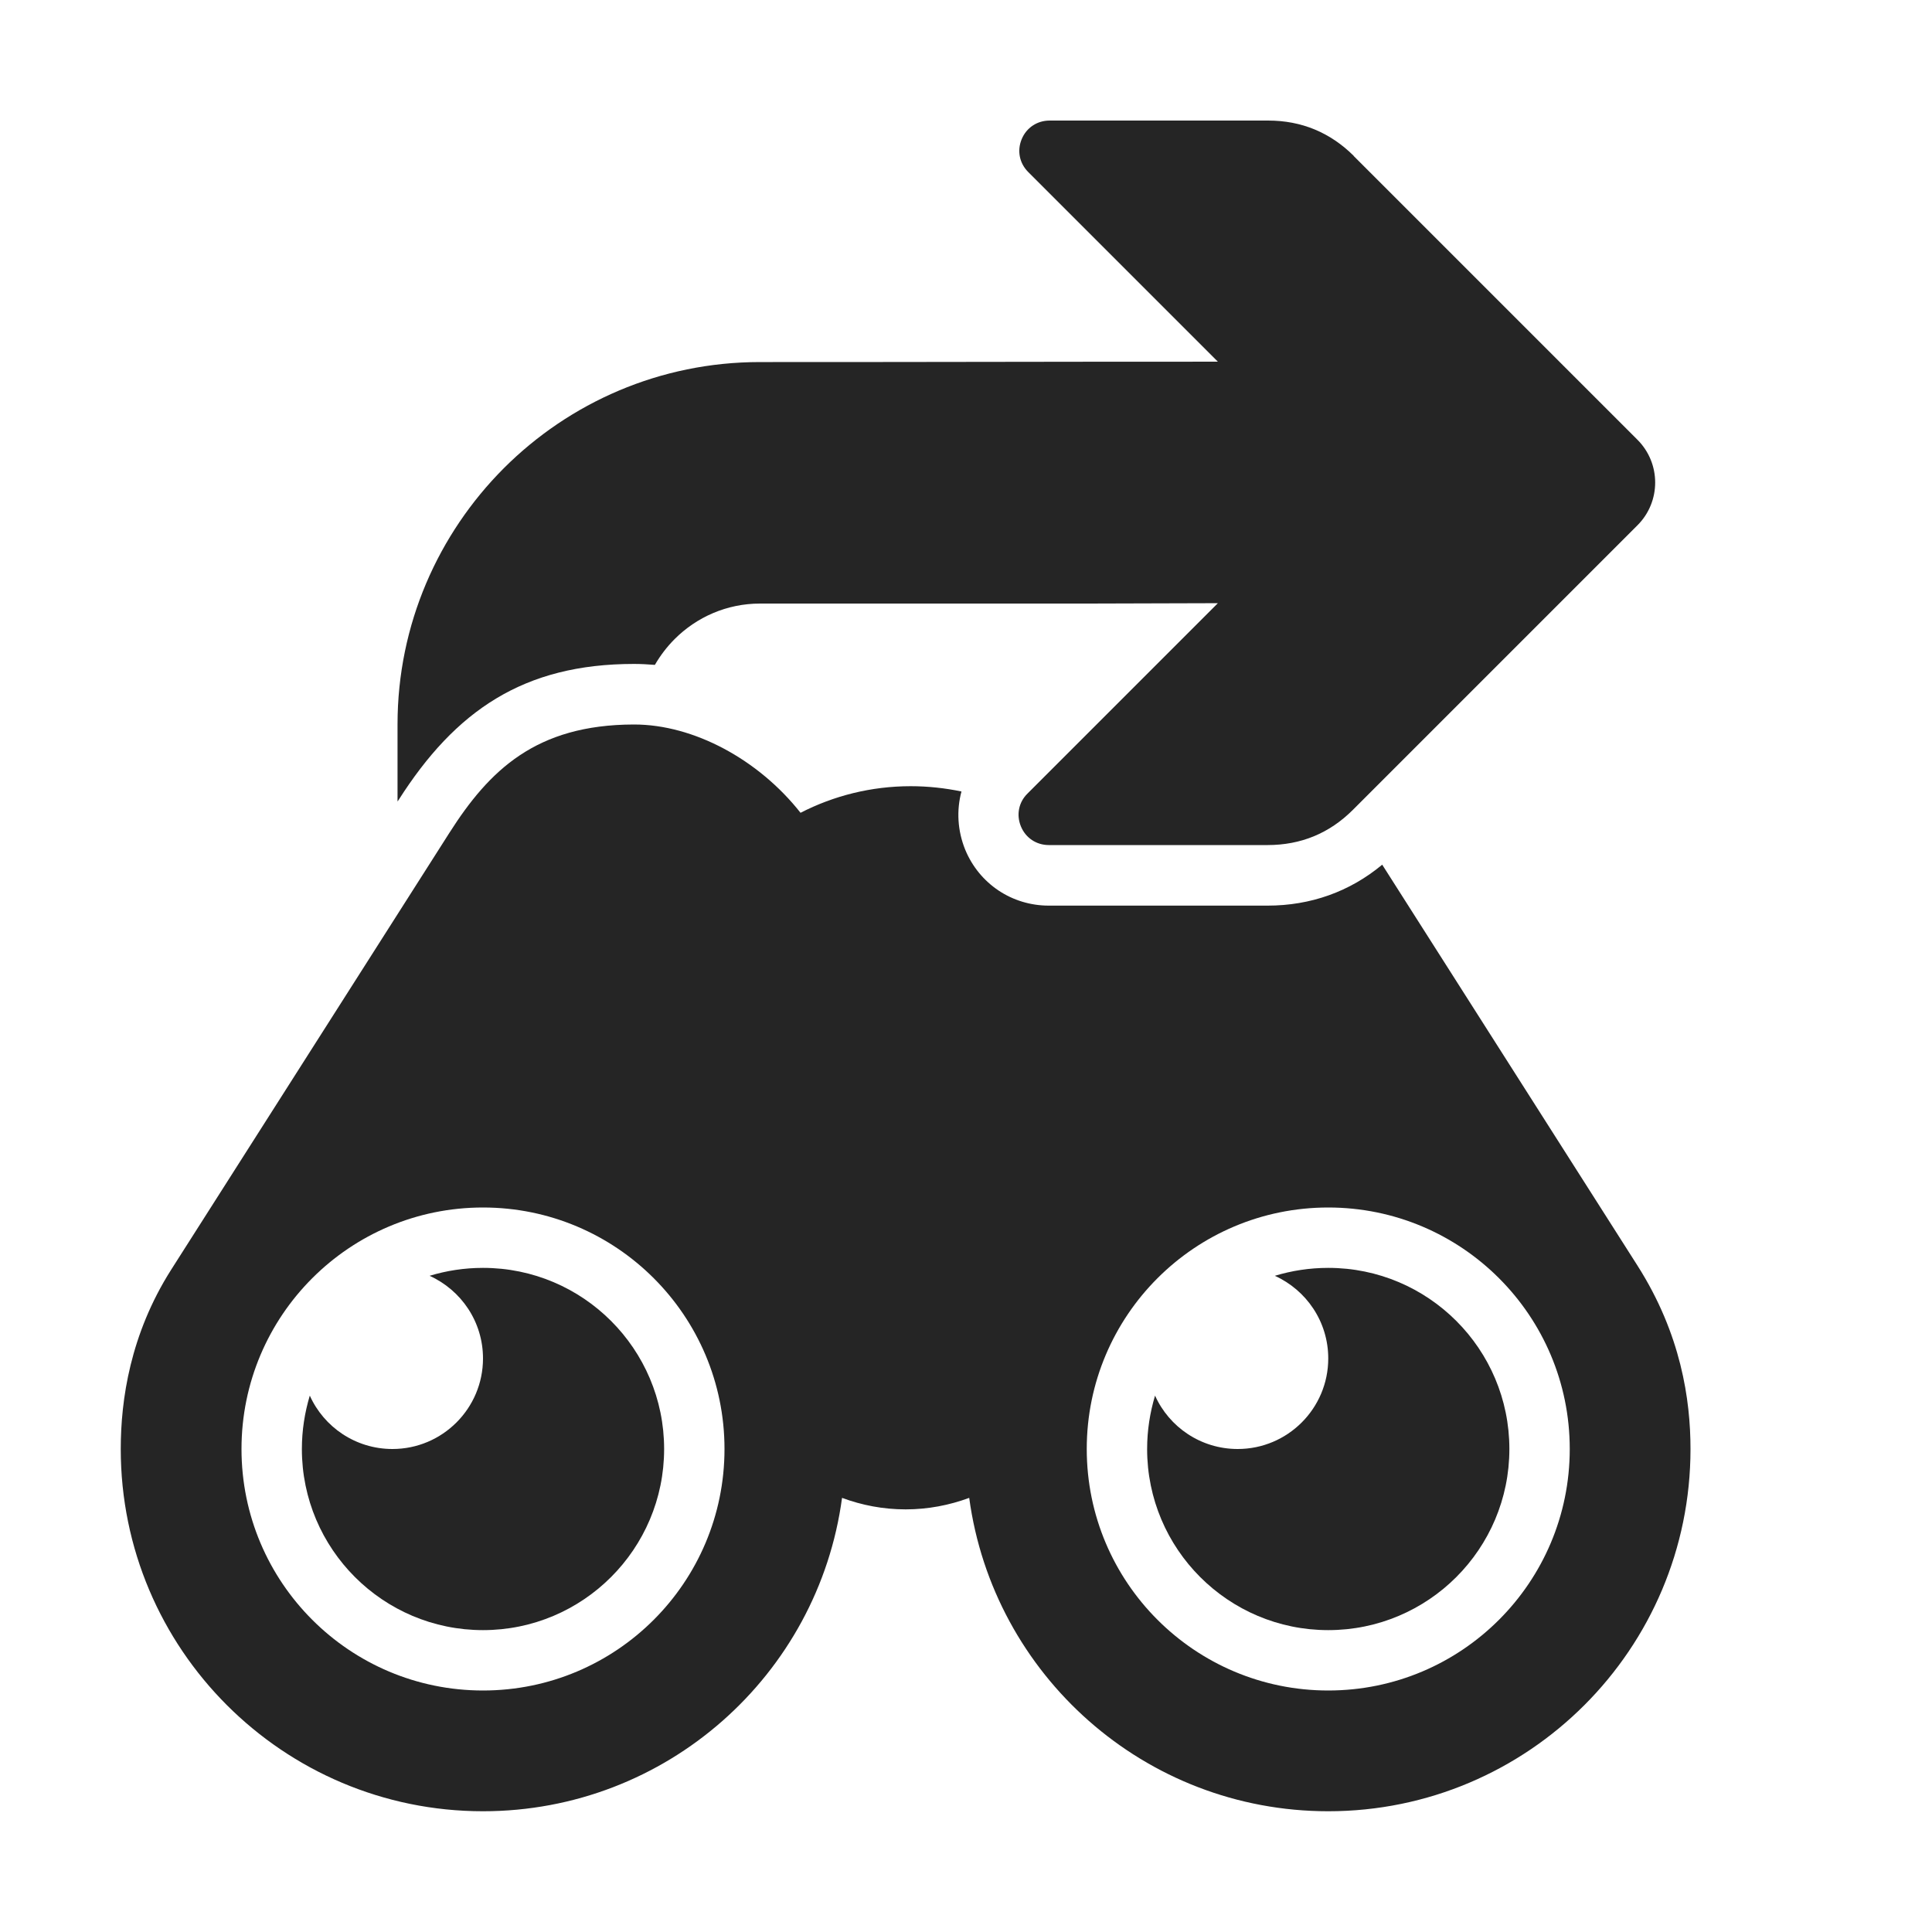
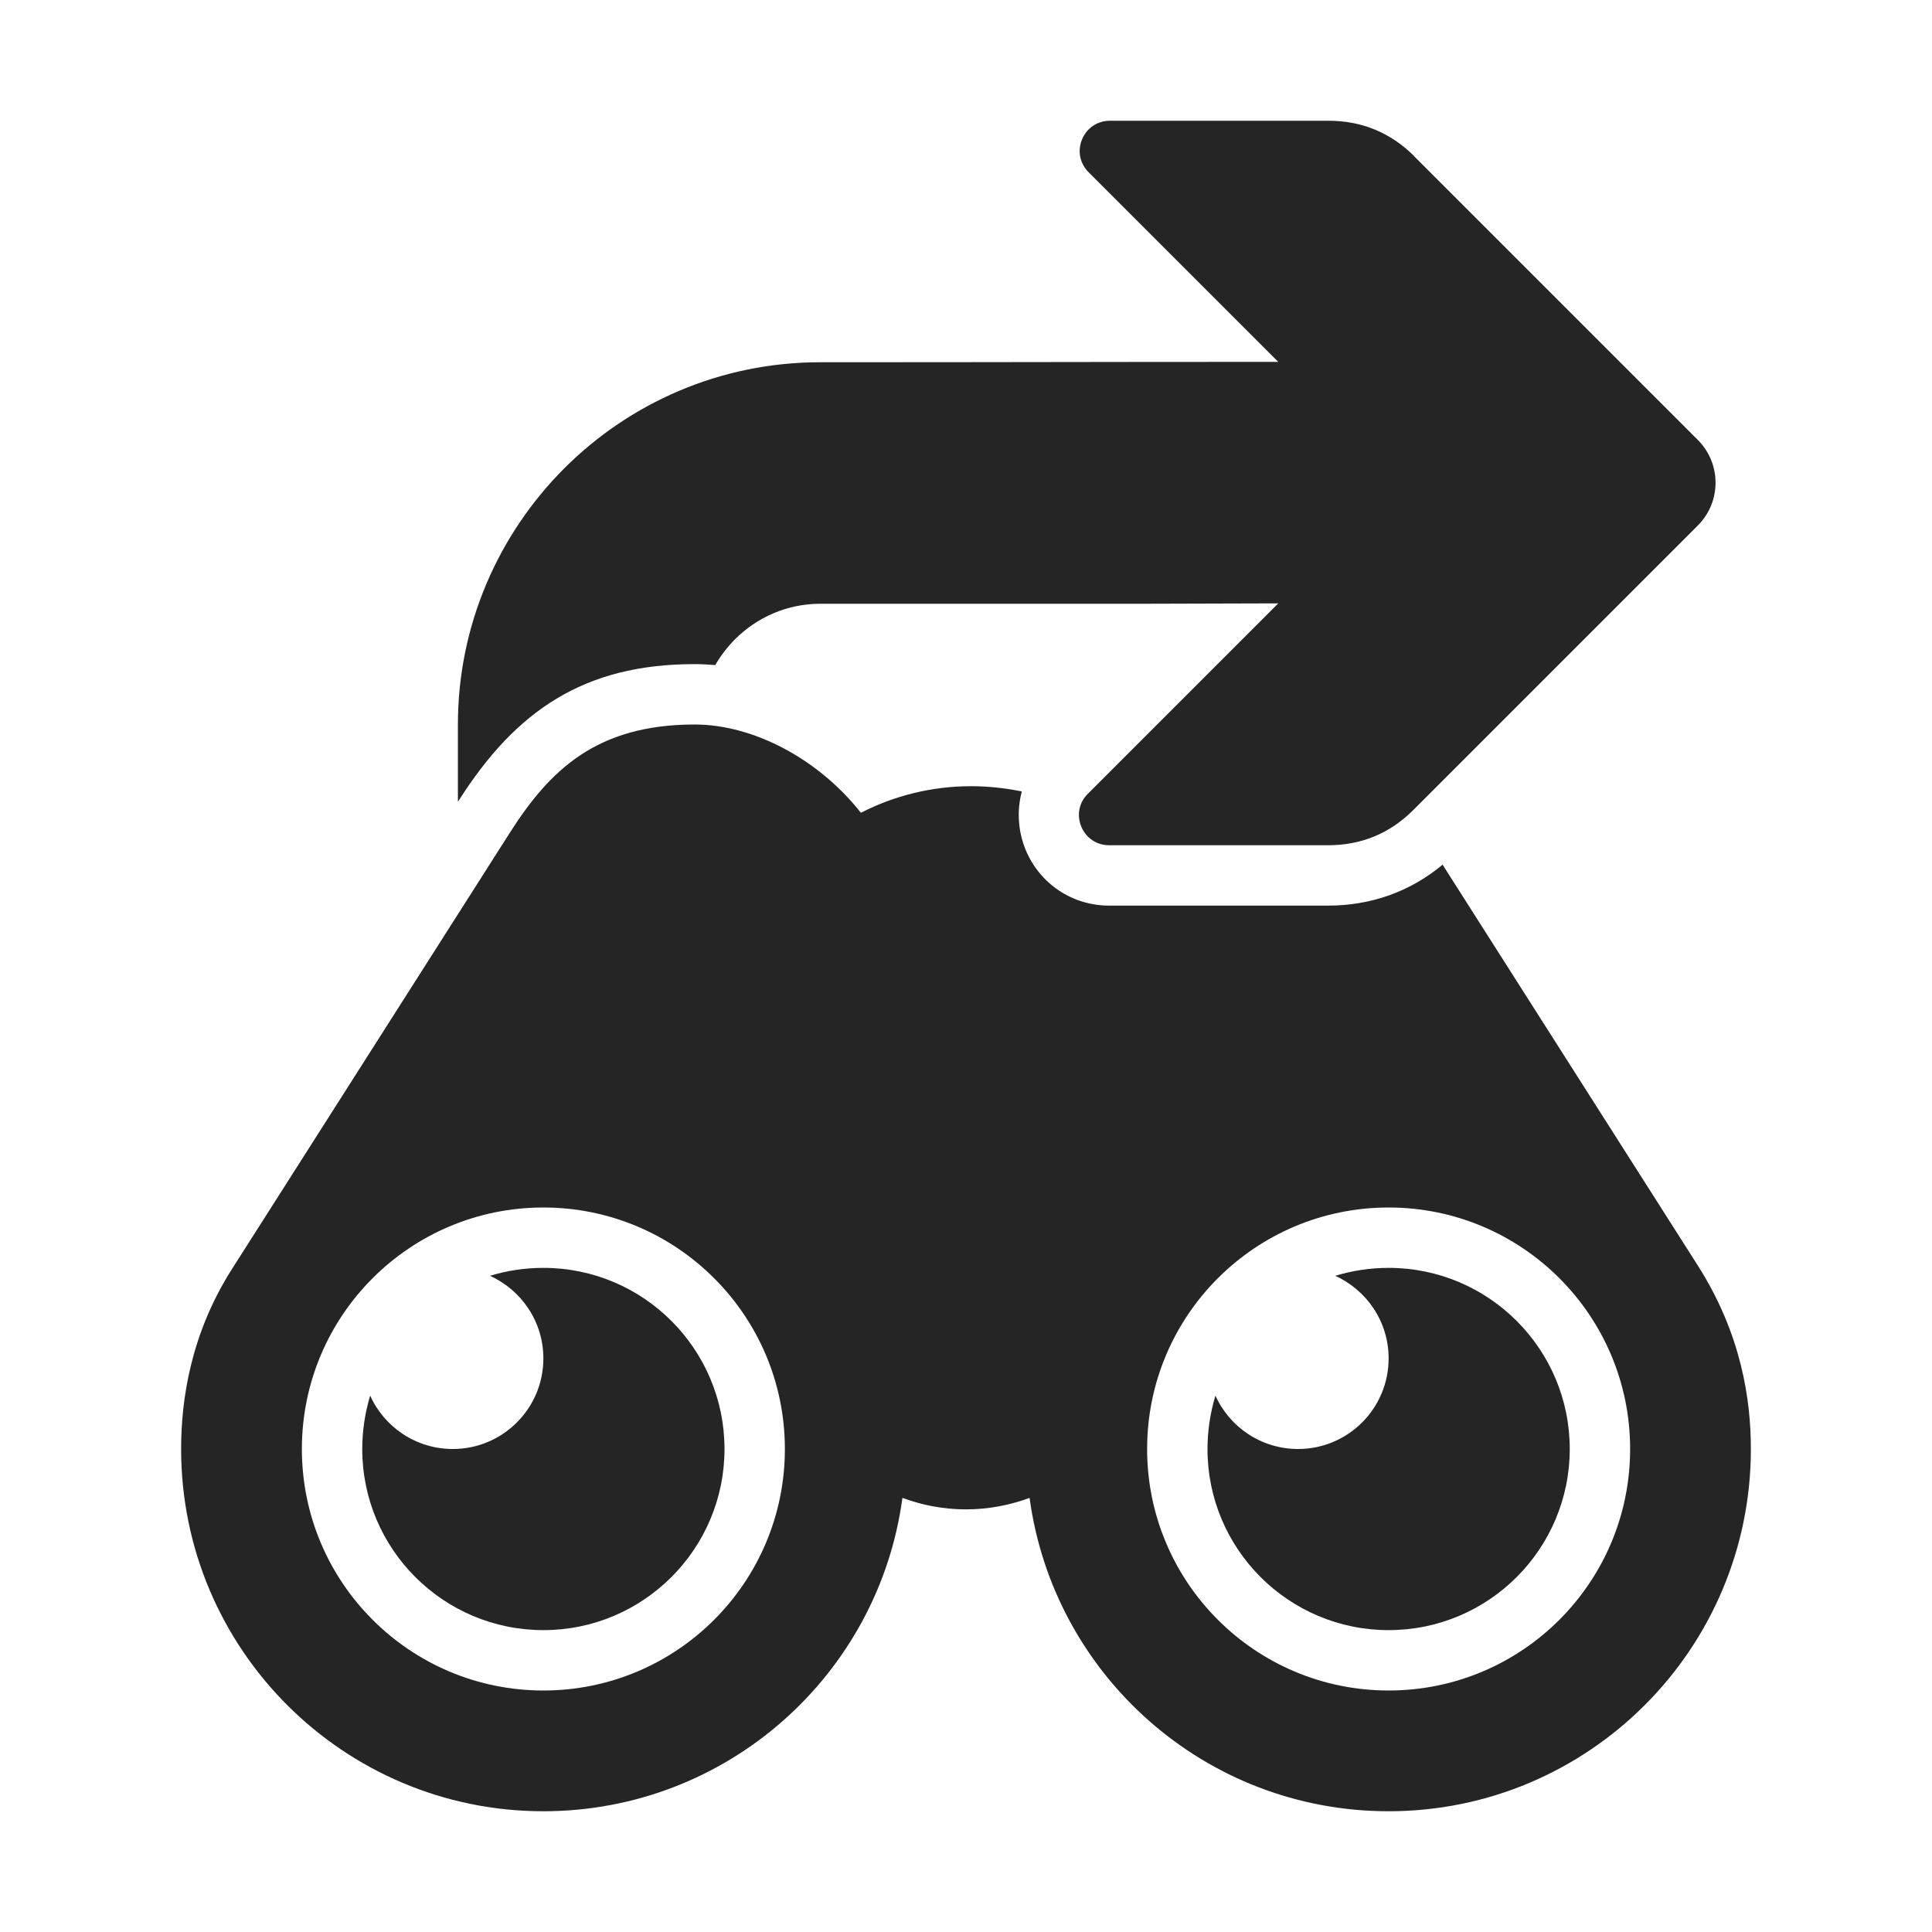
- <svg xmlns="http://www.w3.org/2000/svg" version="1.1" id="Layer_1" image-rendering="optimizeQuality" shape-rendering="geometricPrecision" text-rendering="geometricPrecision" x="0px" y="0px" width="1024px" height="1024px" viewBox="0 0 1024 1024" enable-background="new 0 0 1024 1024" xml:space="preserve">
-   <path id="curve2" fill="#252525" d="M256,672c53,0,96,43,96,96s-43,96-96,96s-96-43-96-96c0-9.8,1.5-19.3,4.2-28.3  c7.5,16.7,24.3,28.3,43.8,28.3c26.5,0,48-21.5,48-48c0-19.5-11.6-36.2-28.3-43.8C236.6,673.5,246.1,672,256,672z M704,672  c53,0,96,43,96,96s-43,96-96,96s-96-43-96-96c0-9.8,1.5-19.3,4.2-28.3c7.5,16.7,24.3,28.3,43.8,28.3c26.5,0,48-21.5,48-48  c0-19.5-11.6-36.2-28.3-43.8C684.6,673.5,694.1,672,704,672z" />
-   <path fill="#252525" d="M867.9,670.8L732.6,458.3c-17.2,14.3-37.9,21.7-60.8,21.7H555.9c-19.5,0-36.8-11.5-44.3-29.6  c-4.1-10.1-4.7-20.9-2-30.9c-8.7-1.8-17.7-2.8-26.9-2.8c-21,0-40.9,5.1-58.4,14.1C402,402.5,367.6,384,336.1,384h-0.2  c-51.9,0.1-76.6,24.3-97.7,57.4L90.7,673C69,707.2,64,742,64,768c0,106,86,192,192,192c97.3,0,177.7-72.3,190.3-166.1  c10.5,3.9,21.8,6.1,33.7,6.1c11.8,0,23.2-2.2,33.7-6.1C526.4,887.7,606.7,960,704,960c106,0,192-86,192-192  C896,742,891,707.1,867.9,670.8z M256,896c-70.7,0-128-57.3-128-128s57.3-128,128-128s128,57.3,128,128S326.7,896,256,896z M704,896  c-70.7,0-128-57.3-128-128s57.3-128,128-128s128,57.3,128,128S774.7,896,704,896z" />
-   <path id="curve0" fill="#252525" d="M717.5,82.7l150.4,150.4c12.5,12.5,12.5,32.8,0,45.3L717.1,429.2  c-12.5,12.5-27.6,18.7-45.3,18.7H555.9c-6.6,0-12.3-3.8-14.8-9.9s-1.2-12.8,3.5-17.4l100.9-100.9l-69.5,0.2H402.8  c-17.6,0-33.6,7.2-45.2,18.8c-4.1,4.1-7.6,8.7-10.5,13.7c-3.7-0.3-7.4-0.5-11.1-0.5c-58.4,0-94.6,24.7-124.8,72.2l-0.5,0.7v-40.9  c0-52.9,21.6-100.9,56.3-135.7c34.8-34.8,82.8-56.3,135.7-56.3c108.5,0,134.3-0.2,242.8-0.2L545,91.2c-4.7-4.7-6-11.3-3.5-17.4  s8.2-9.9,14.8-9.9h115.9c17.6,0,32.8,6.3,45.3,18.7V82.7z" />
+ <svg xmlns="http://www.w3.org/2000/svg" version="1.1" id="Layer_1" shape-rendering="geometricPrecision" text-rendering="geometricPrecision" image-rendering="optimizeQuality" x="0px" y="0px" width="1024px" height="1024px" viewBox="0 0 1024 1024" enable-background="new 0 0 1024 1024" xml:space="preserve">
+   <g>
+     <path id="curve2" fill="#252525" d="M288,672c53,0,96,43,96,96s-43,96-96,96s-96-43-96-96c0-9.8,1.5-19.3,4.2-28.3   c7.5,16.7,24.3,28.3,43.8,28.3c26.5,0,48-21.5,48-48c0-19.5-11.6-36.2-28.3-43.8C268.6,673.5,278.1,672,288,672z M736,672   c53,0,96,43,96,96s-43,96-96,96s-96-43-96-96c0-9.8,1.5-19.3,4.2-28.3c7.5,16.7,24.3,28.3,43.8,28.3c26.5,0,48-21.5,48-48   c0-19.5-11.6-36.2-28.3-43.8C716.6,673.5,726.1,672,736,672z" />
+     <path fill="#252525" d="M899.9,670.8L764.6,458.3c-17.2,14.3-37.9,21.7-60.8,21.7H587.9c-19.5,0-36.8-11.5-44.3-29.6   c-4.1-10.1-4.7-20.9-2-30.9c-8.7-1.8-17.7-2.8-26.9-2.8c-21,0-40.9,5.1-58.4,14.1C434,402.5,399.6,384,368.1,384h-0.2   c-51.9,0.1-76.6,24.3-97.7,57.4L122.7,673C101,707.3,96,742,96,768c0,106,86,192,192,192c97.3,0,177.7-72.3,190.3-166.1   c10.5,3.9,21.8,6.1,33.7,6.1c11.8,0,23.2-2.2,33.7-6.1C558.4,887.8,638.7,960,736,960c106,0,192-86,192-192   C928,742,923,707.1,899.9,670.8z M288,896c-70.7,0-128-57.3-128-128s57.3-128,128-128s128,57.3,128,128S358.7,896,288,896z    M736,896c-70.7,0-128-57.3-128-128s57.3-128,128-128s128,57.3,128,128S806.7,896,736,896z" />
+     <path id="curve0" fill="#252525" d="M749.5,82.8l150.4,150.4c12.5,12.5,12.5,32.8,0,45.3L749.1,429.3   c-12.5,12.5-27.6,18.7-45.3,18.7H587.9c-6.6,0-12.3-3.8-14.8-9.9c-2.5-6.1-1.2-12.8,3.5-17.4l100.9-100.9L608,320H434.8   c-17.6,0-33.6,7.2-45.2,18.8c-4.1,4.1-7.6,8.7-10.5,13.7c-3.7-0.3-7.4-0.5-11.1-0.5c-58.4,0-94.6,24.7-124.8,72.2l-0.5,0.7V384   c0-52.9,21.6-100.9,56.3-135.7c34.8-34.8,82.8-56.3,135.7-56.3c108.5,0,134.3-0.2,242.8-0.2L577,91.3c-4.7-4.7-6-11.3-3.5-17.4   s8.2-9.9,14.8-9.9h115.9c17.6,0,32.8,6.3,45.3,18.7V82.8z" />
+   </g>
</svg>
